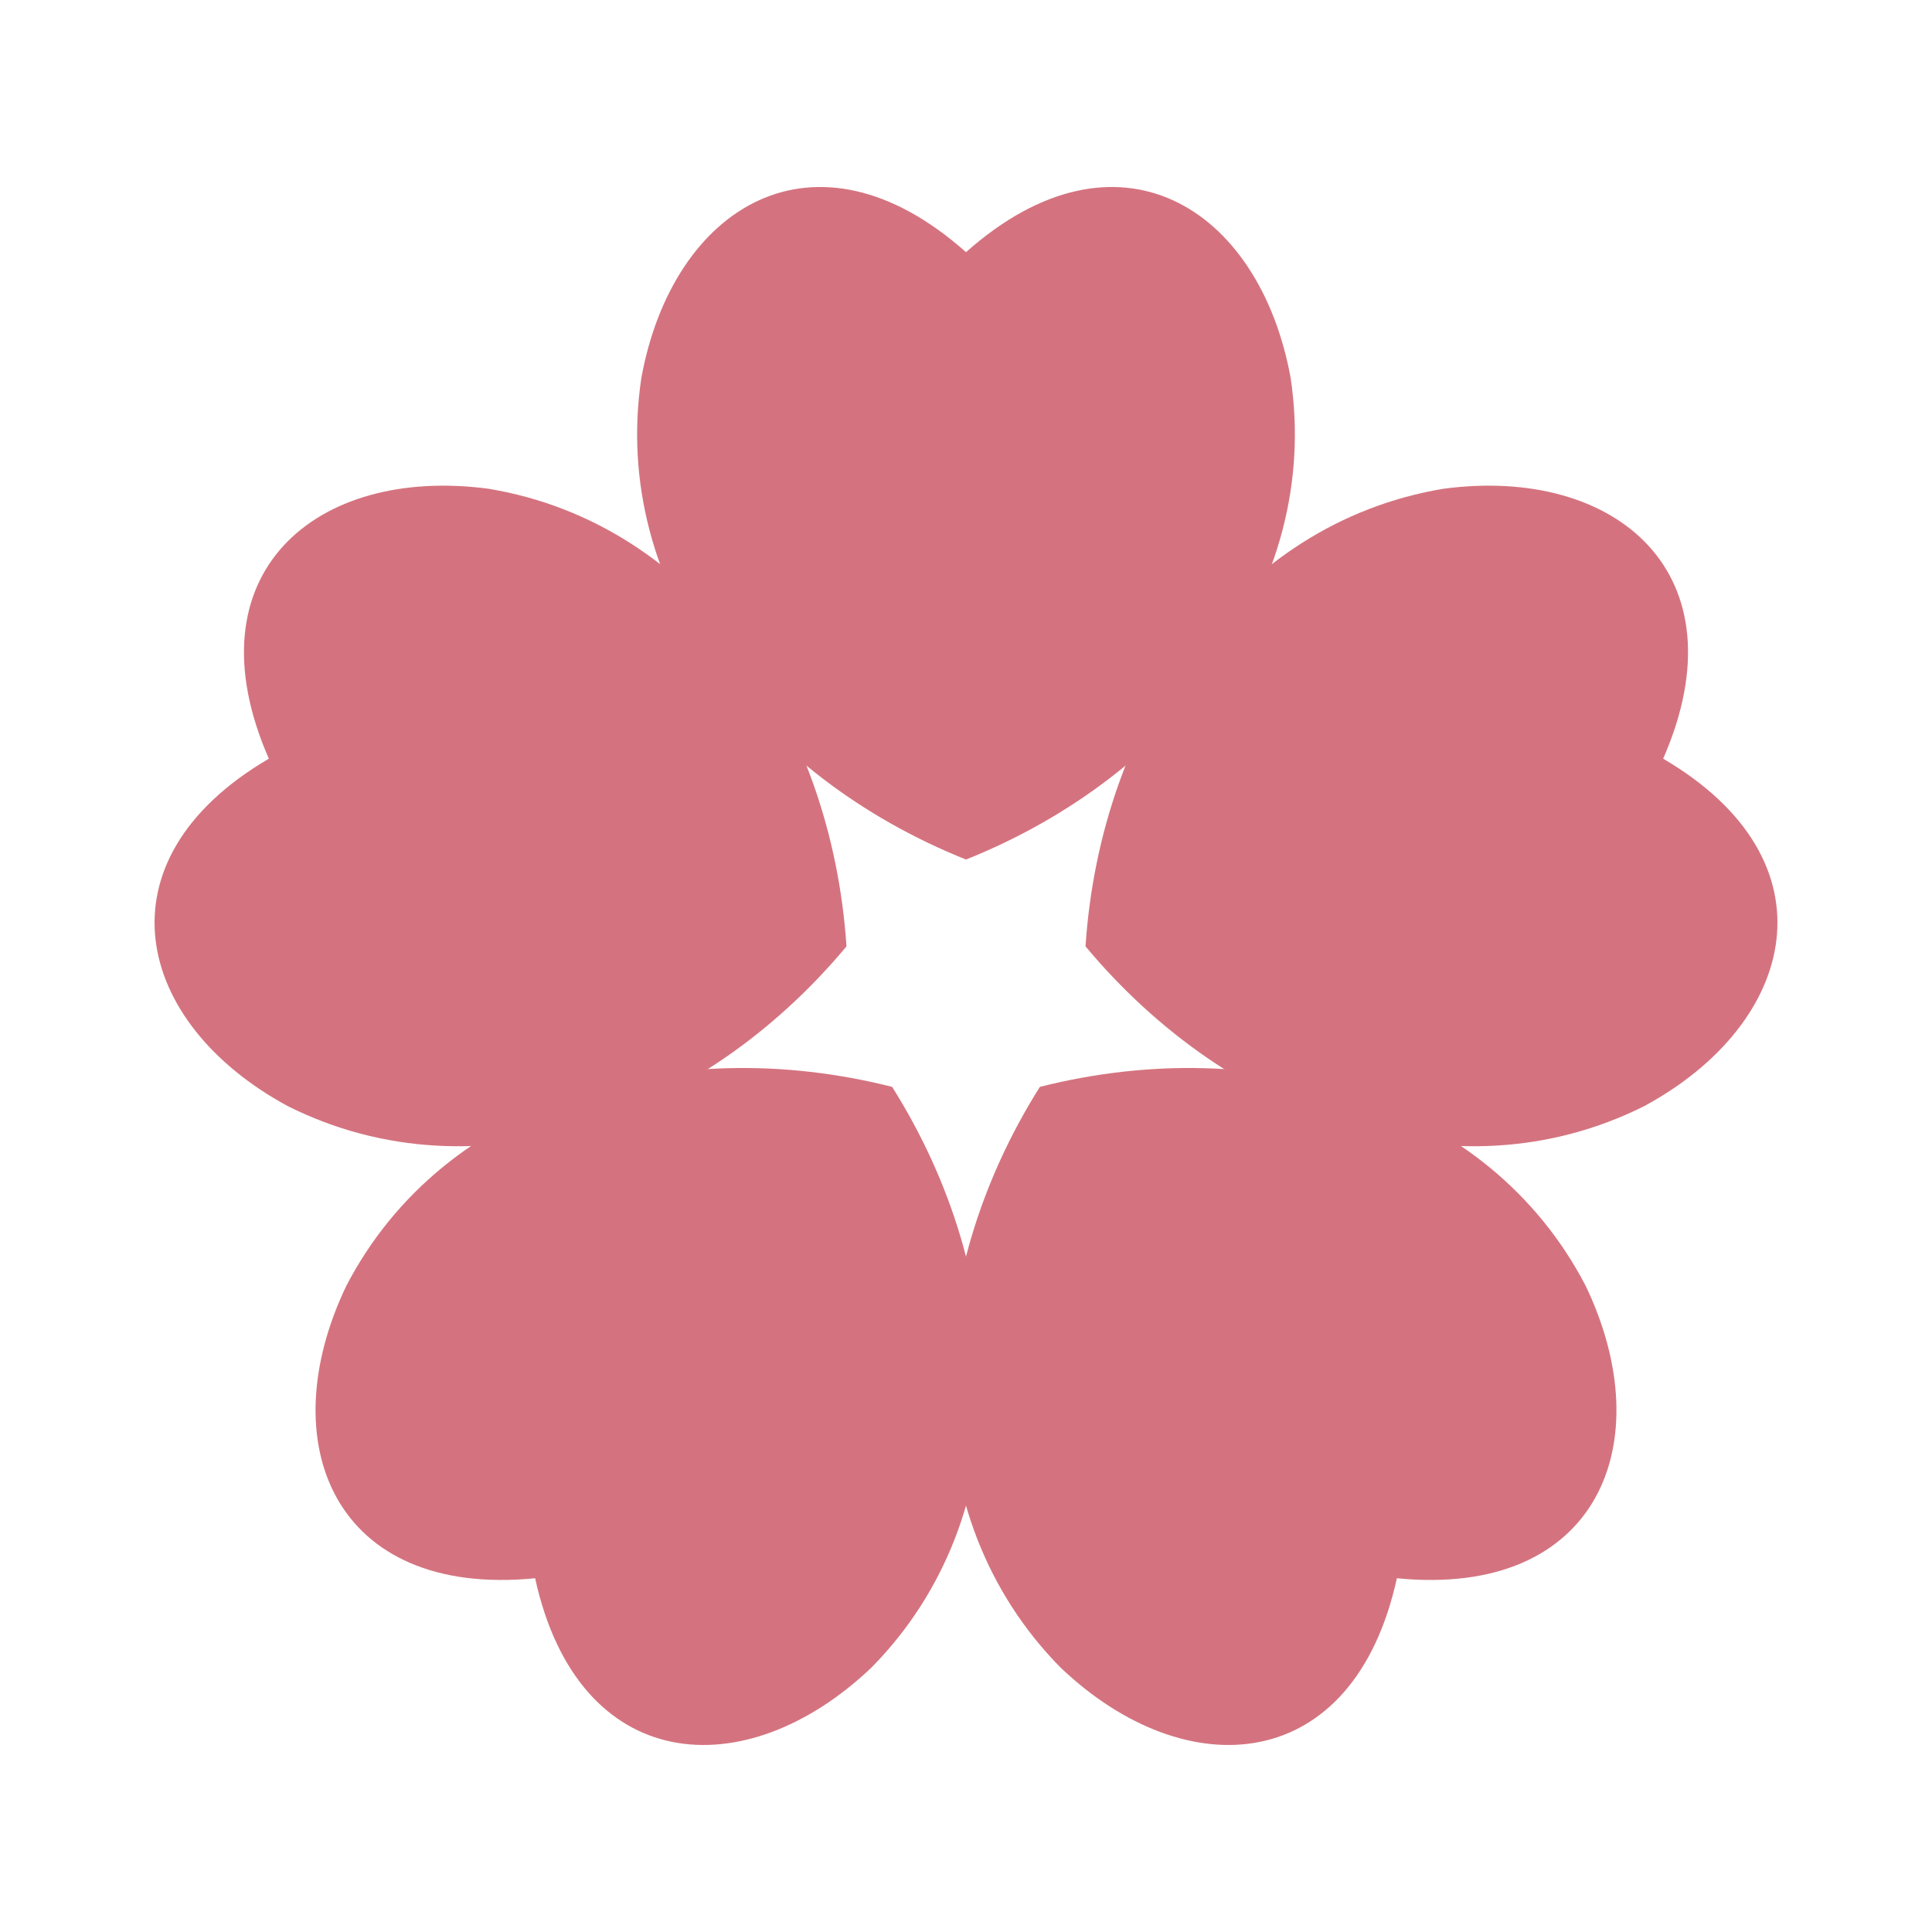
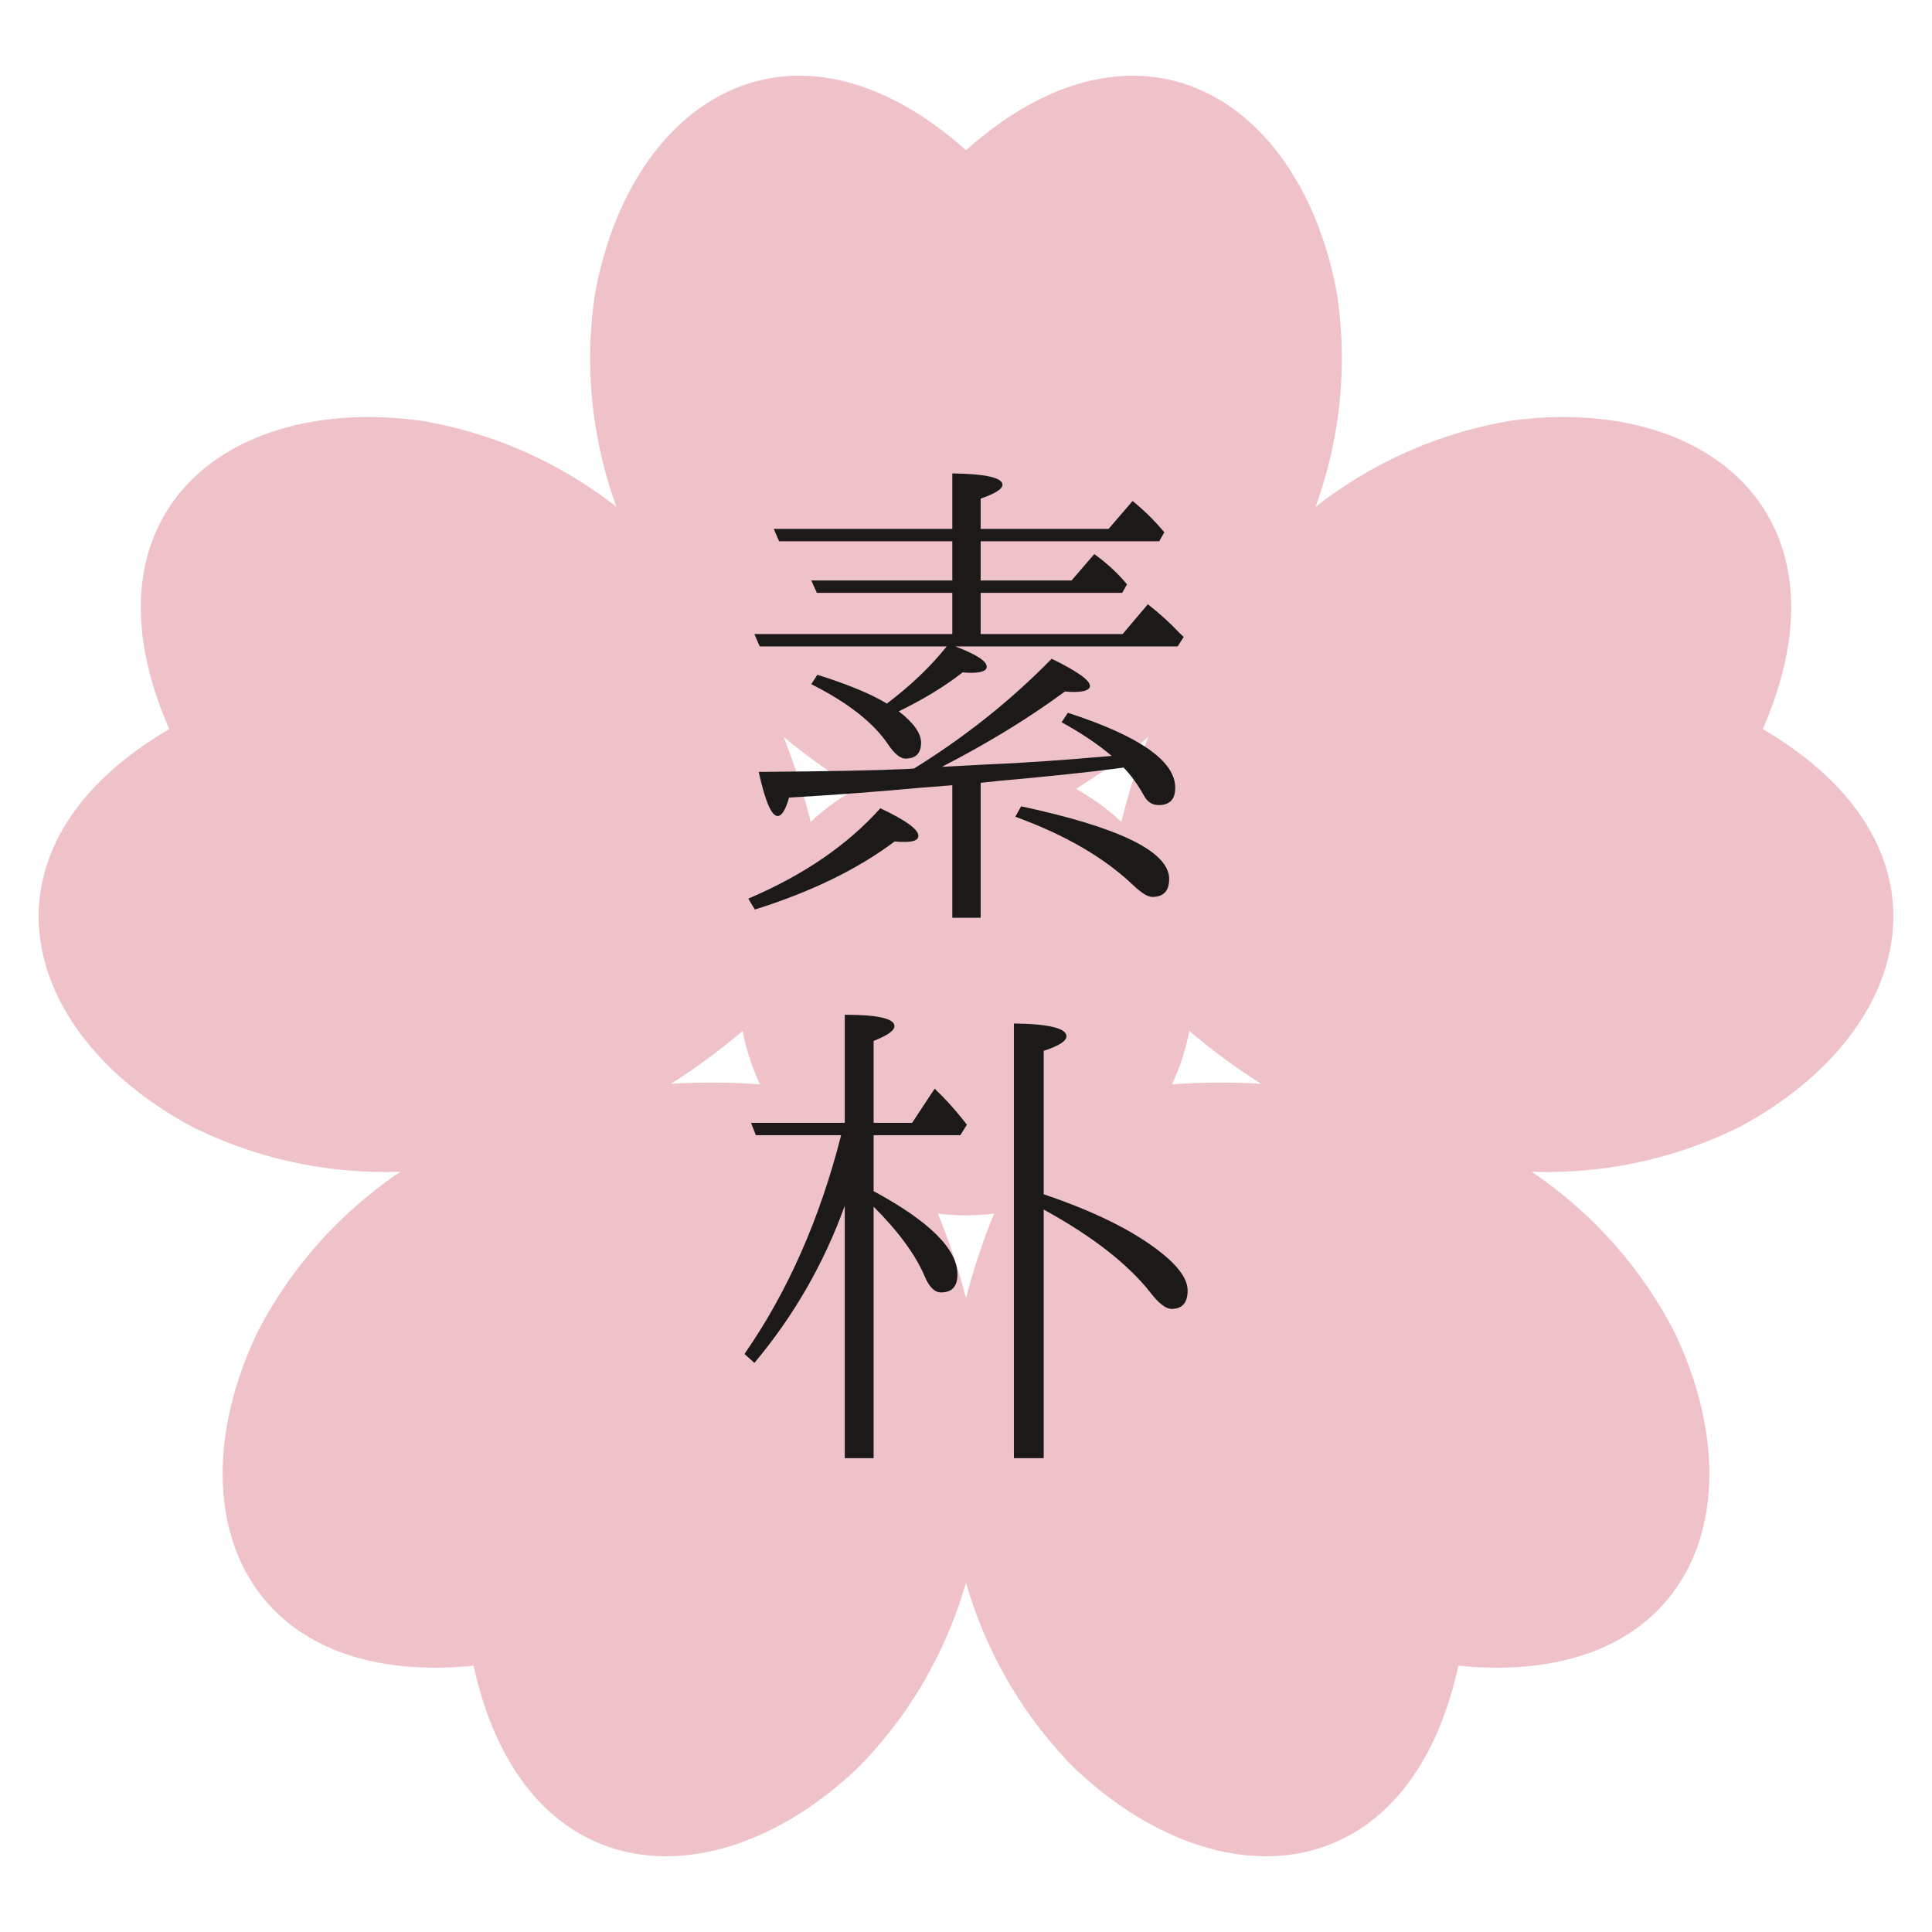
<svg xmlns="http://www.w3.org/2000/svg" viewBox="0 0 100 100" width="100" height="100" role="img" aria-label="Soboku Labs">
  <defs>
    <path id="p" d="M 0 -6 C -10 -10, -17 -19, -15.5 -29 C -14 -37.2, -7.2 -41.4, 0 -35 C 7.2 -41.4, 14 -37.2, 15.5 -29 C 17 -19, 10 -10, 0 -6 Z" />
  </defs>
-   <g transform="translate(50.00 50.00) scale(1.08406) translate(-0.000 0.917)">
-     <use href="#p" transform="rotate(0)" fill="#d4737f" />
-     <use href="#p" transform="rotate(72)" fill="#d4737f" />
-     <use href="#p" transform="rotate(144)" fill="#d4737f" />
-     <use href="#p" transform="rotate(216)" fill="#d4737f" />
-     <use href="#p" transform="rotate(288)" fill="#d4737f" />
+   <g transform="translate(50.00 50.00) scale(1.23893) translate(-0.000 0.917)">
+     <use href="#p" transform="rotate(0)" fill="#eec2c8" />
+     <use href="#p" transform="rotate(72)" fill="#eec2c8" />
+     <use href="#p" transform="rotate(144)" fill="#eec2c8" />
+     <use href="#p" transform="rotate(216)" fill="#eec2c8" />
+     <use href="#p" transform="rotate(288)" fill="#eec2c8" />
+     <circle r="9.5" fill="#eec2c8" />
+   </g>
+   <g transform="translate(37.29 45.66) scale(0.012541)" fill="#1b1a18">
+     <path d="M1664.0 -473.0 1635.0 -469.0Q1451.0 -445.0 1150.0 -418.0L1074.0 -410.0V147.0H957.0V-400.0L830.0 -390.0Q561.0 -365.0 283.0 -349.0Q262.0 -273.0 236.0 -273.0Q198.0 -273.0 158.0 -455.0Q571.0 -458.0 771.0 -467.0L799.0 -469.0Q1117.0 -666.0 1367.0 -922.0Q1525.0 -845.0 1525.0 -810.0Q1525.0 -785.0 1457.0 -785.0Q1439.0 -785.0 1422.0 -787.0Q1198.0 -622.0 914.0 -476.0L1105.0 -486.0Q1306.0 -494.0 1615.0 -521.0Q1530.0 -593.0 1408.0 -660.0L1434.0 -699.0Q1877.0 -555.0 1877.0 -390.0Q1877.0 -318.0 1809.0 -318.0Q1769.0 -318.0 1748.0 -357.0Q1711.0 -424.0 1664.0 -473.0ZM687.0 -737.0Q834.0 -848.0 934.0 -973.0H162.0L140.0 -1024.0H957.0V-1194.0H398.0L375.0 -1245.0H957.0V-1407.0H242.0L220.0 -1458.0H957.0V-1687.0Q1164.0 -1684.0 1164.0 -1640.0Q1164.0 -1614.0 1074.0 -1583.0V-1458.0H1602.0L1701.0 -1573.0Q1771.0 -1517.0 1832.0 -1444.0L1811.0 -1407.0H1074.0V-1245.0H1449.0L1543.0 -1354.0Q1622.0 -1297.0 1678.0 -1229.0L1658.0 -1194.0H1074.0V-1024.0H1660.0L1764.0 -1147.0Q1838.0 -1089.0 1893.0 -1030.0L1912.0 -1012.0L1887.0 -973.0H969.0Q1099.0 -924.0 1099.0 -889.0Q1099.0 -864.0 1033.0 -864.0Q1014.0 -864.0 1000.0 -866.0Q890.0 -780.0 736.0 -705.0Q828.0 -634.0 828.0 -576.0Q828.0 -510.0 764.0 -510.0Q732.0 -510.0 693.0 -567.0Q602.0 -703.0 375.0 -817.0L400.0 -856.0Q590.0 -796.0 687.0 -737.0ZM1241.0 -313.0Q1852.0 -182.0 1852.0 -13.0Q1852.0 61.0 1782.0 61.0Q1755.0 61.0 1705.0 14.0Q1527.0 -157.0 1217.0 -270.0ZM115.0 68.0Q456.0 -77.0 660.0 -305.0Q817.0 -231.0 817.0 -191.0Q817.0 -166.0 760.0 -166.0Q735.0 -166.0 719.0 -168.0Q490.0 4.0 142.0 113.0Z" />
+   </g>
+   <g transform="translate(37.43 73.63) scale(0.012541)" fill="#1b1a18">
+     <path d="M502.0 -895.0Q374.0 -539.0 129.0 -246.0L88.0 -283.0Q355.0 -667.0 487.0 -1186.0H135.0L115.0 -1237.0H502.0V-1683.0Q707.0 -1683.0 707.0 -1636.0Q707.0 -1609.0 621.0 -1575.0V-1237.0H780.0L873.0 -1378.0Q934.0 -1320.0 989.0 -1251.0L1006.0 -1229.0L979.0 -1186.0H621.0V-955.0Q967.0 -768.0 967.0 -611.0Q967.0 -537.0 899.0 -537.0Q860.0 -537.0 832.0 -603.0Q775.0 -737.0 621.0 -891.0V147.0H502.0ZM1323.0 -942.0Q1638.0 -836.0 1808.0 -701.0Q1917.0 -614.0 1917.0 -545.0Q1917.0 -469.0 1851.0 -469.0Q1815.0 -469.0 1763.0 -537.0Q1622.0 -715.0 1323.0 -879.0V147.0H1200.0V-1647.0Q1417.0 -1644.0 1417.0 -1594.0Q1417.0 -1565.0 1323.0 -1534.0Z" />
  </g>
</svg>
